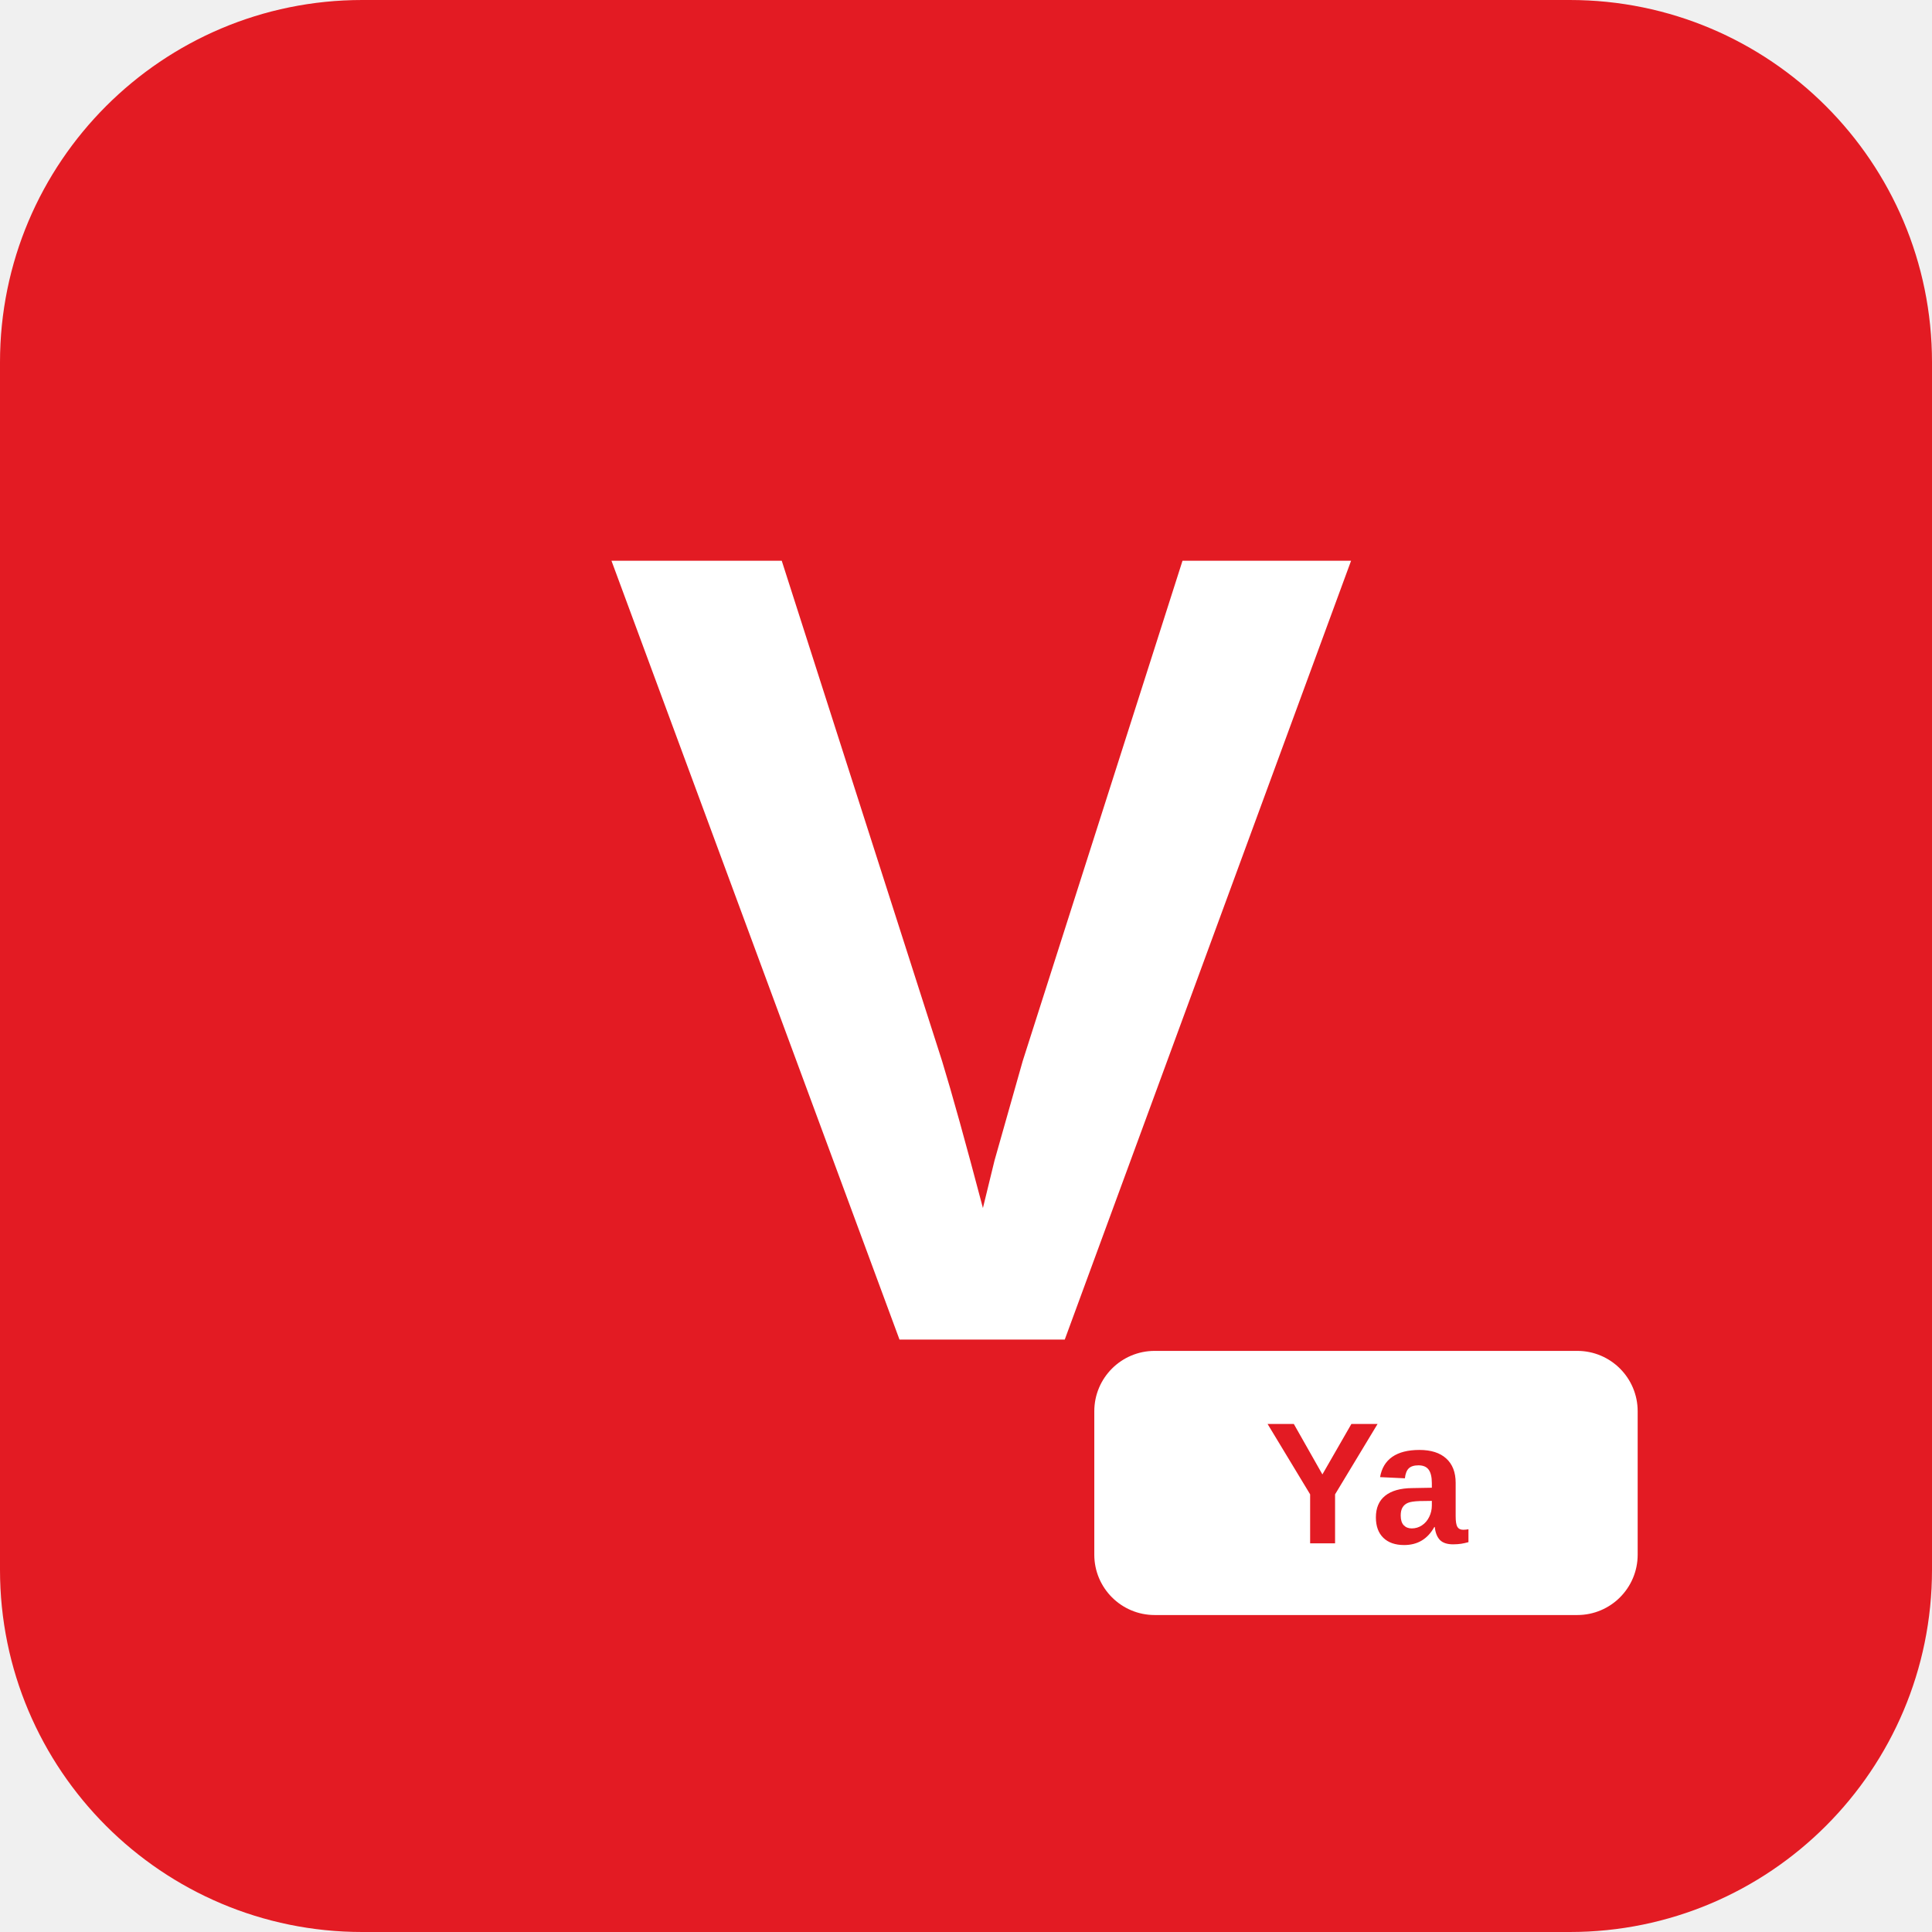
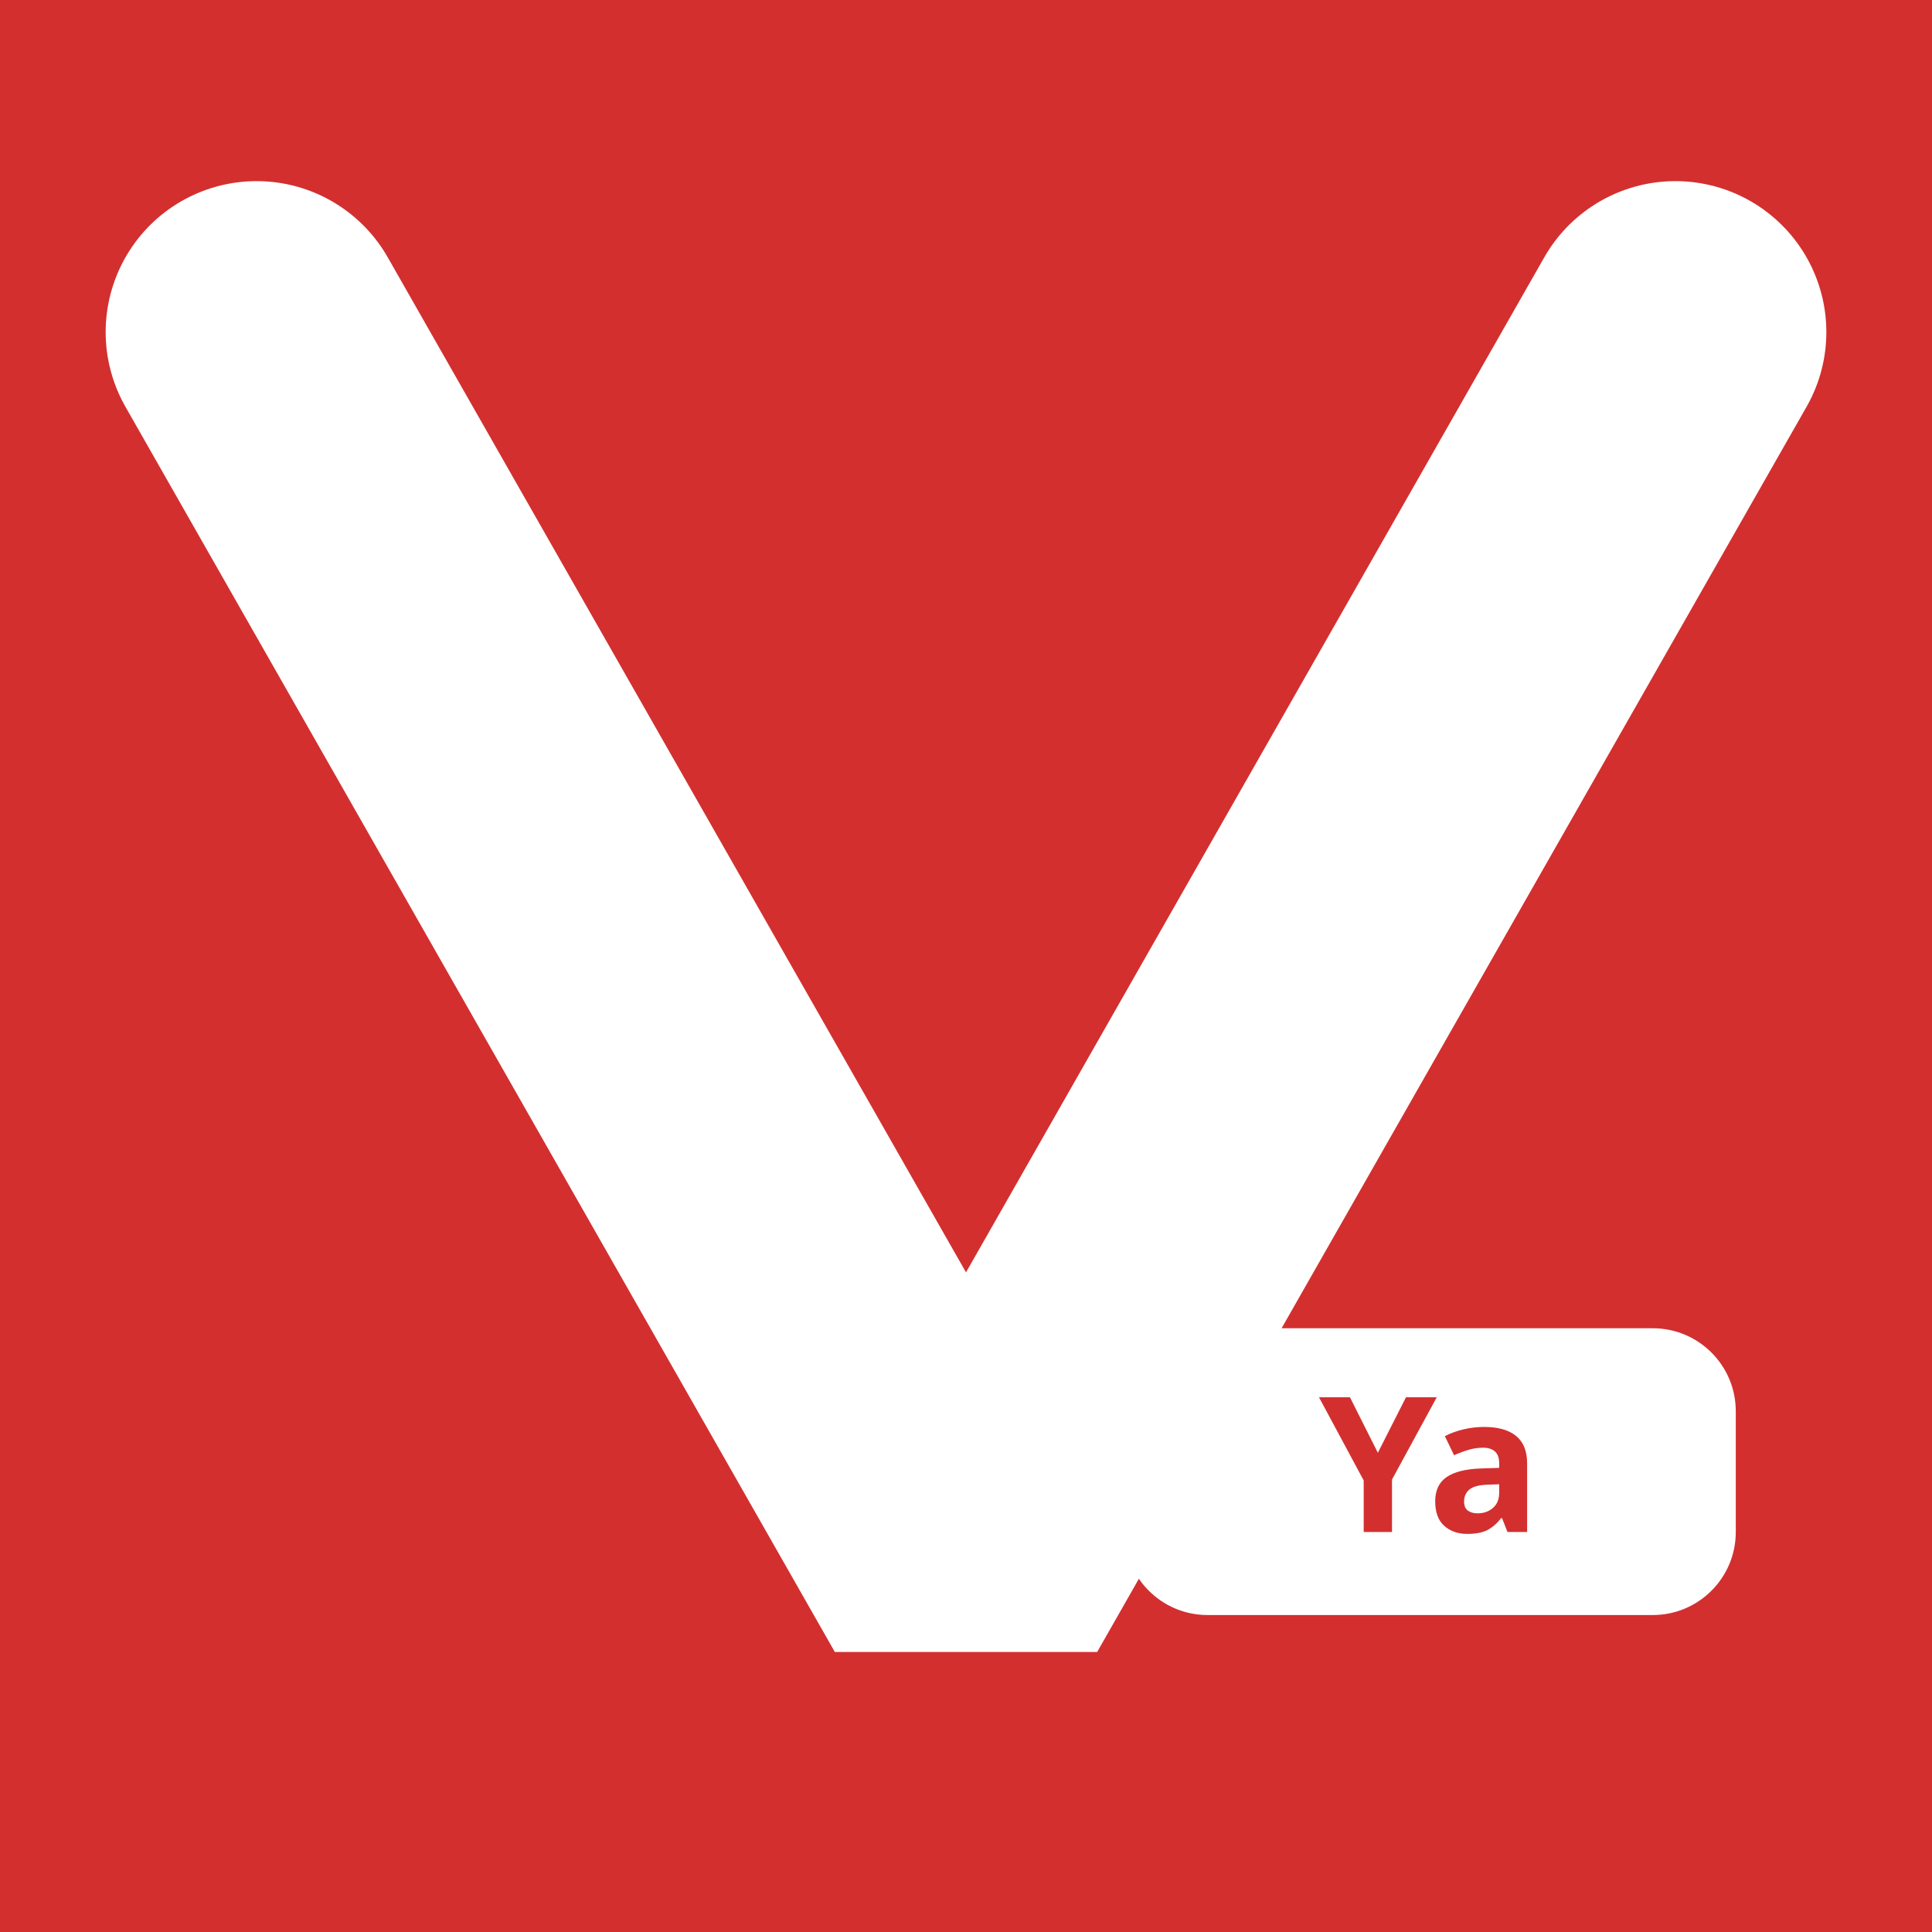
<svg xmlns="http://www.w3.org/2000/svg" viewBox="0 0 512 512">
-   <rect width="512" height="512" rx="96" fill="#e31b23" />
-   <text x="160" y="355" font-family="'Arial Black', 'Arial Bold', Arial, sans-serif" font-weight="900" font-size="300" fill="white">V</text>
-   <rect x="290" y="358" width="144" height="70" rx="16" fill="white" />
-   <text x="362" y="409" text-anchor="middle" font-family="'Arial Black', 'Arial Bold', Arial, sans-serif" font-weight="900" font-size="46" fill="#e31b23">Ya</text>
+   <rect width="512" height="512" fill="#D32F2F" />
+   <polyline points="68,88 256,418 444,88" fill="none" stroke="white" stroke-width="80" stroke-linecap="round" stroke-linejoin="miter" stroke-miterlimit="2" />
+   <rect x="298" y="352" width="162" height="76" rx="22" fill="white" />
+   <text x="379" y="406" text-anchor="middle" font-family="sans-serif" font-weight="bold" font-size="50" fill="#D32F2F">Ya</text>
</svg>
